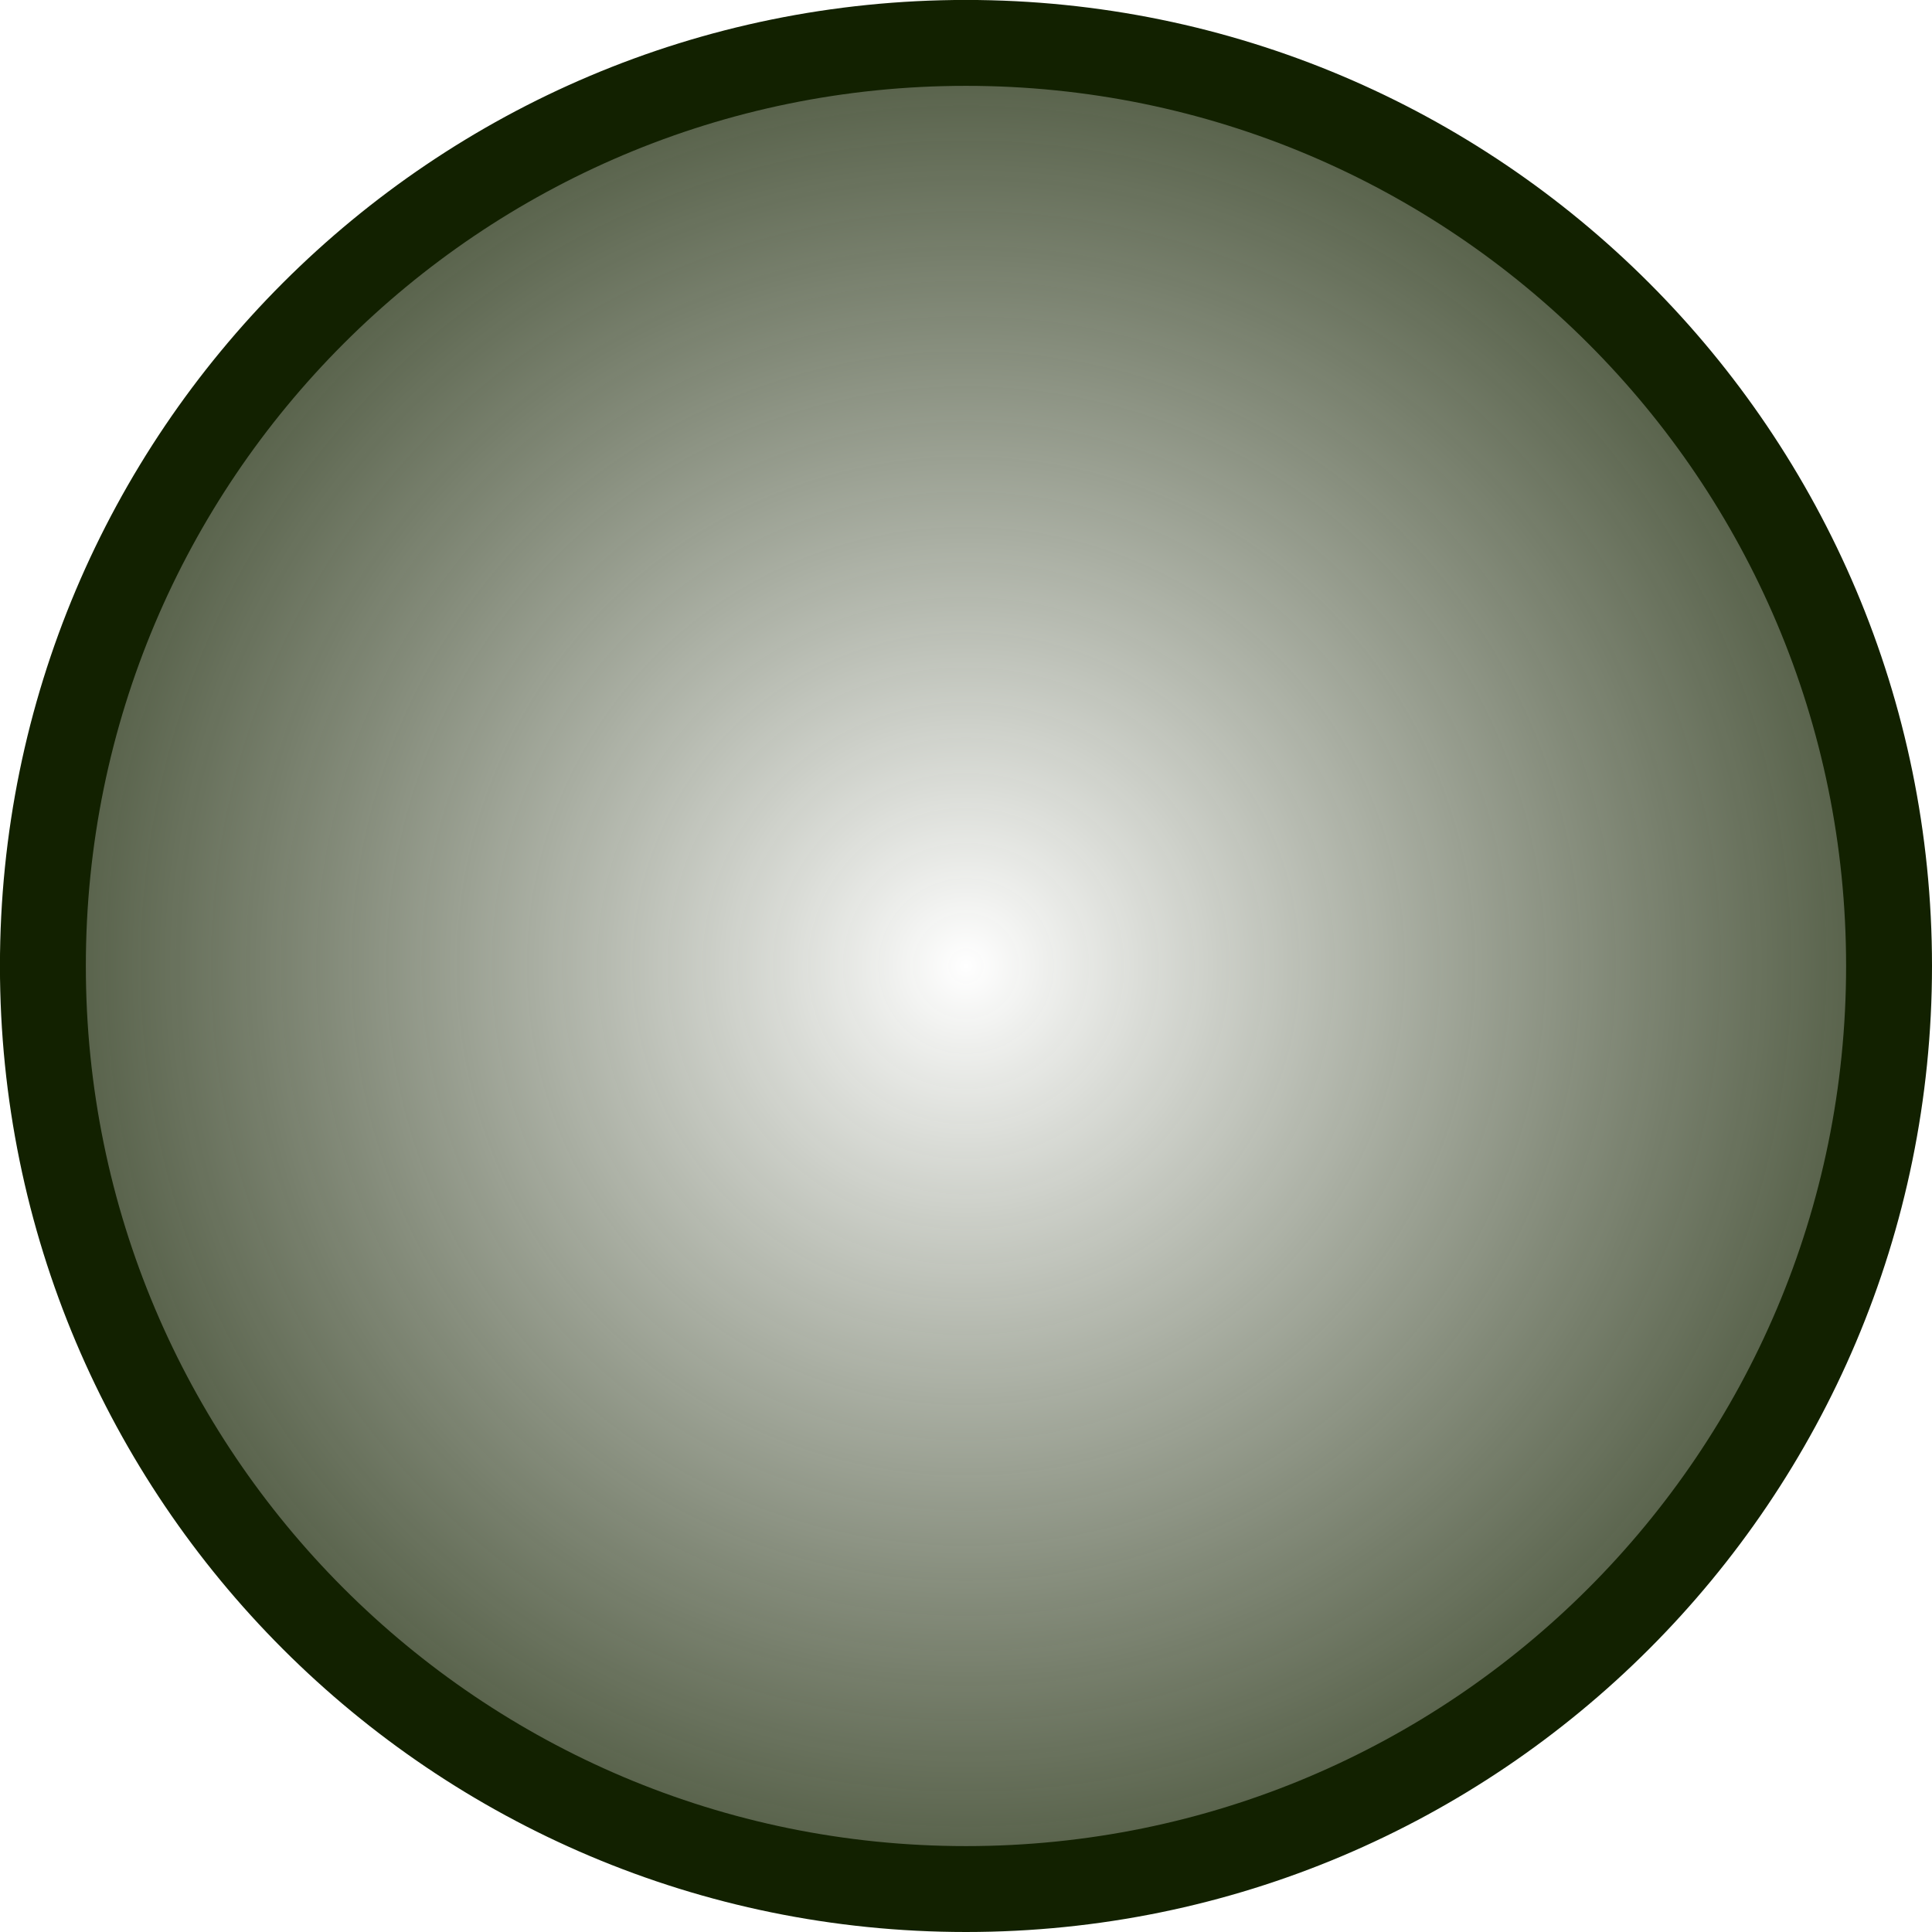
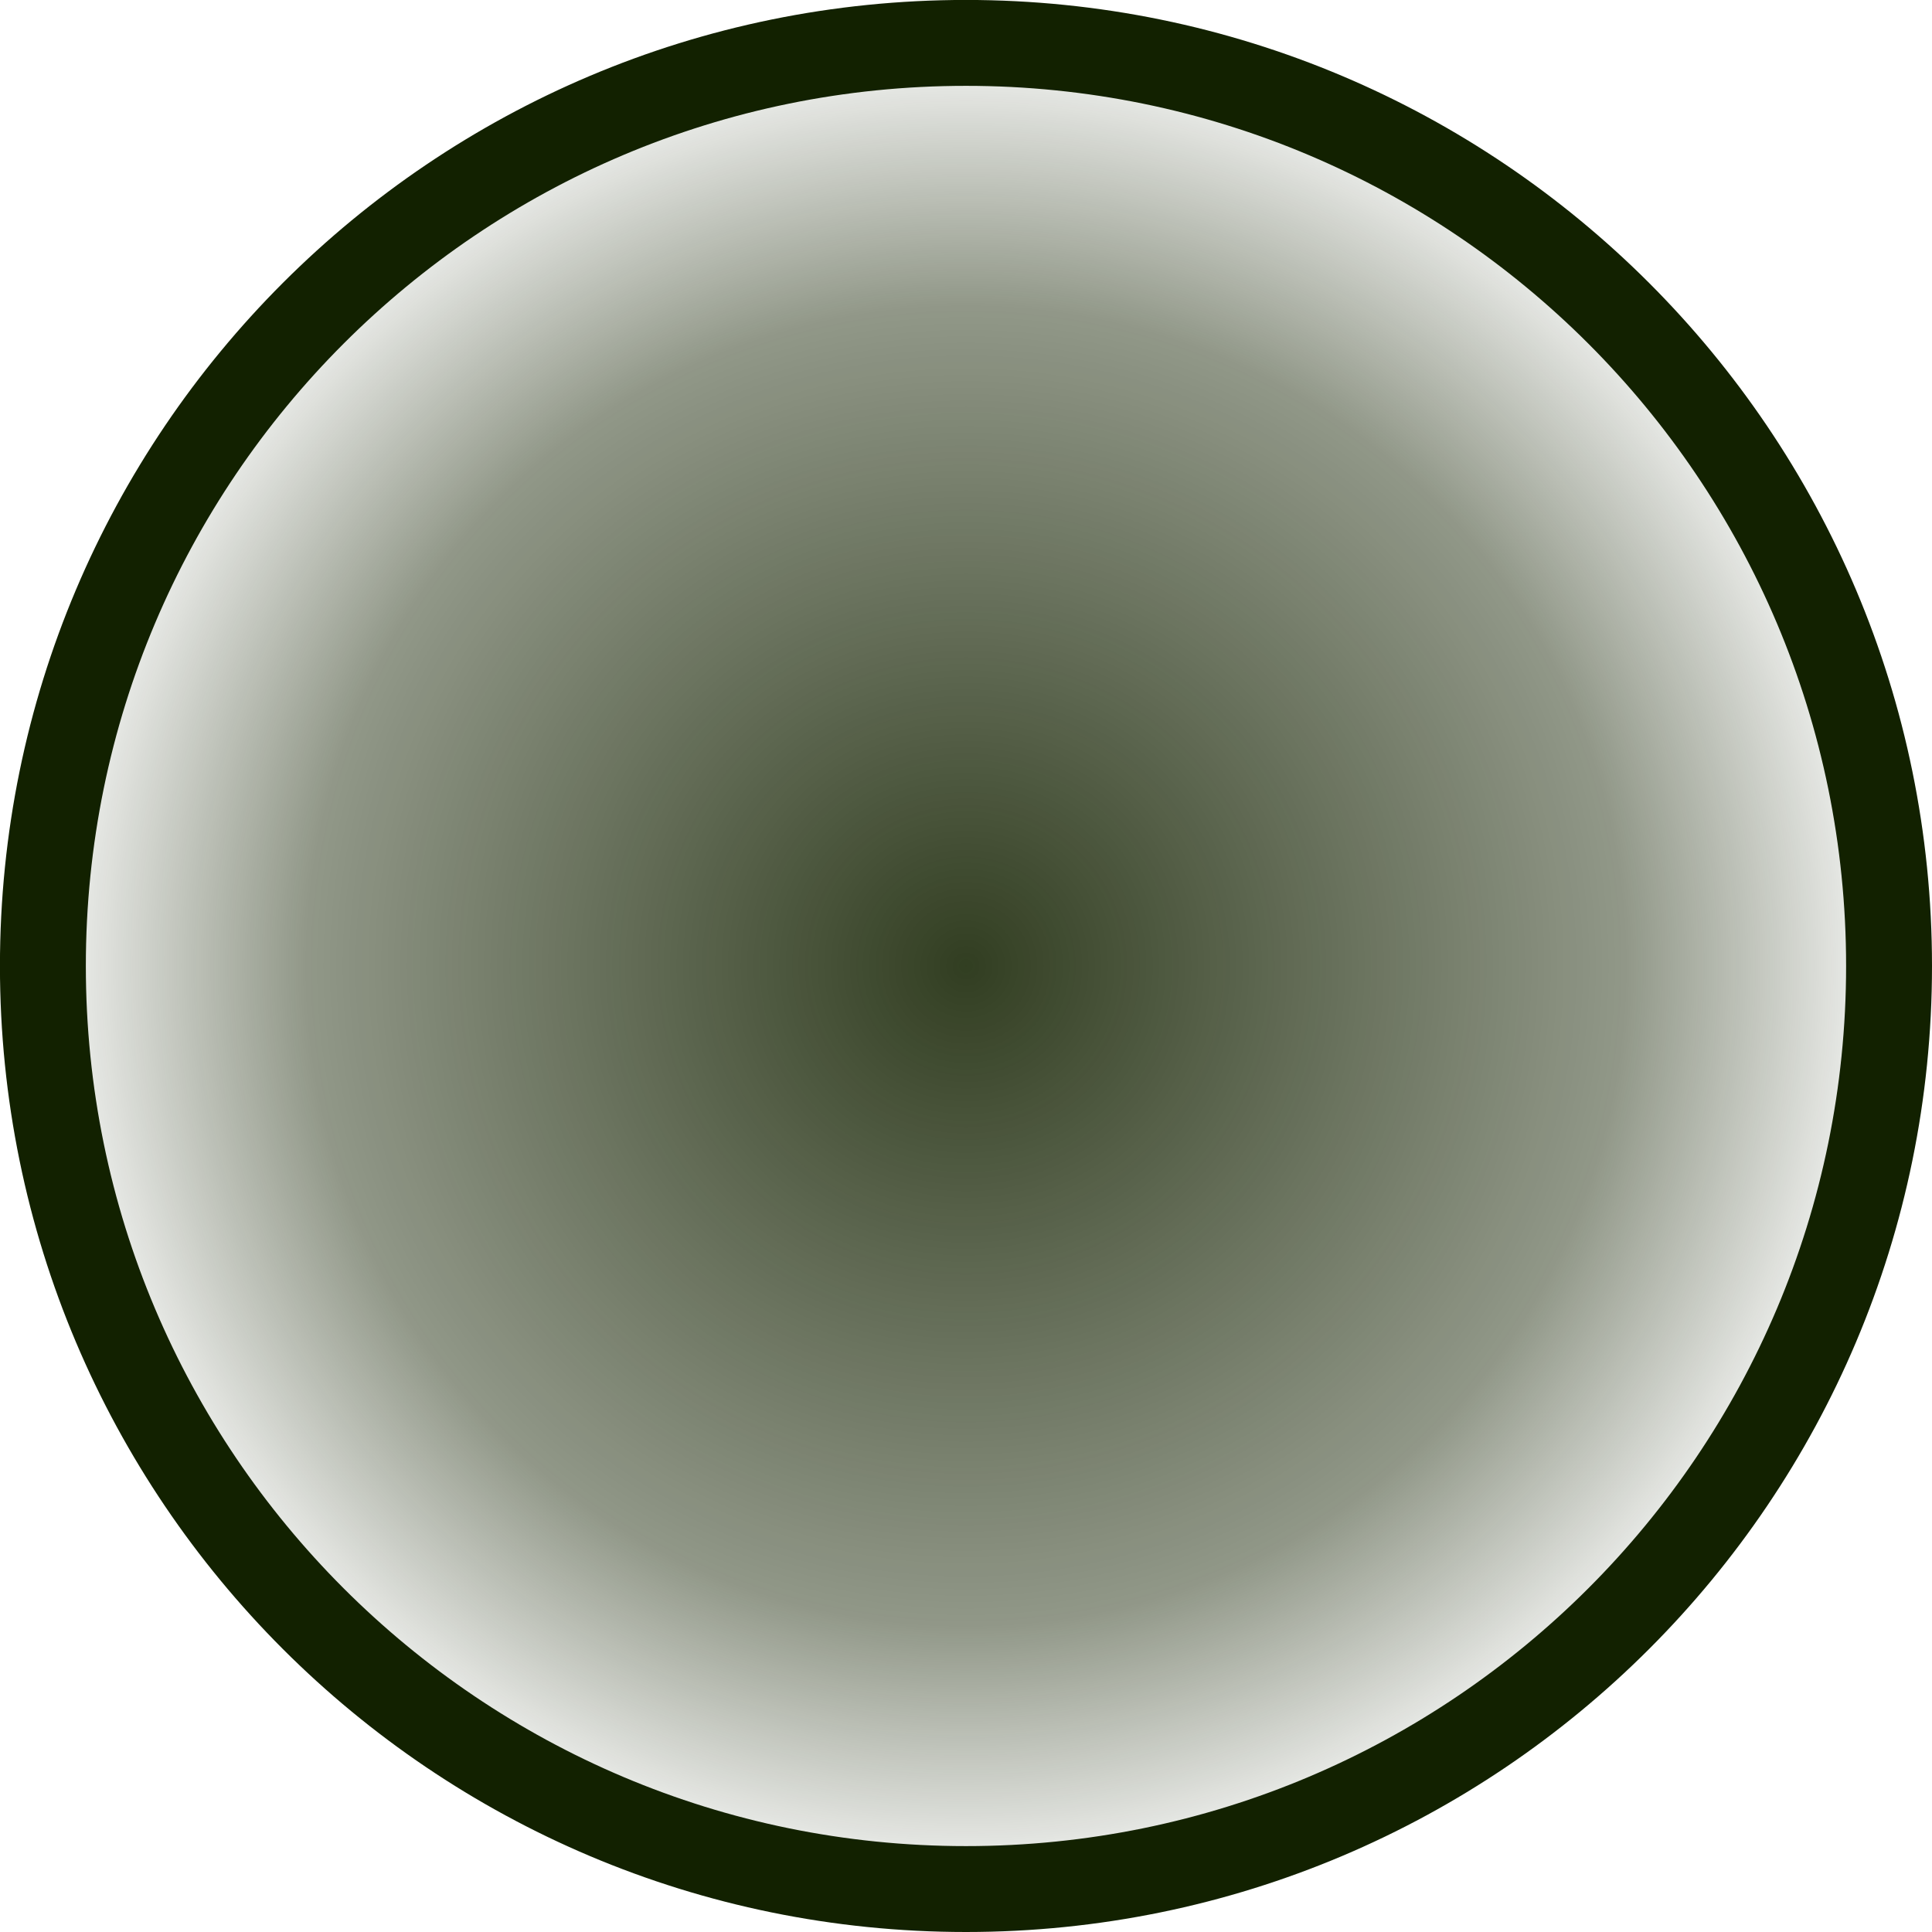
<svg xmlns="http://www.w3.org/2000/svg" xmlns:xlink="http://www.w3.org/1999/xlink" width="135" height="135" viewBox="0 0 35.719 35.719" version="1.1" id="svg5">
  <defs id="defs2">
    <linearGradient id="linearGradient2556">
-       <stop style="stop-color:#ffffff;stop-opacity:0.851" offset="0" id="stop2552" />
-       <stop style="stop-color:#132100;stop-opacity:0.745" offset="1" id="stop2554" />
+       <stop style="stop-color:#132100;stop-opacity:0.869;" offset="0" id="stop2554" />
+       <stop style="stop-color:#132100;stop-opacity:0.466;" offset="0.695" id="stop2552" />
+       <stop style="stop-color:#132100;stop-opacity:0;" offset="1" id="stop1" />
    </linearGradient>
    <radialGradient xlink:href="#linearGradient2556" id="radialGradient1580" cx="-18.671" cy="14.895" fx="-18.671" fy="14.895" r="10.571" gradientUnits="userSpaceOnUse" gradientTransform="matrix(1.659117,0,0,1.659117,48.83745,-6.852556)" />
  </defs>
  <g id="layer1">
    <circle style="fill:url(#radialGradient1580);fill-opacity:1;stroke:#122100;stroke-width:1.588;stroke-linecap:round;stroke-linejoin:round;stroke-miterlimit:10;stroke-dasharray:none;stroke-opacity:1" id="path1046" cx="17.859" cy="17.859" r="17.066" />
  </g>
</svg>
